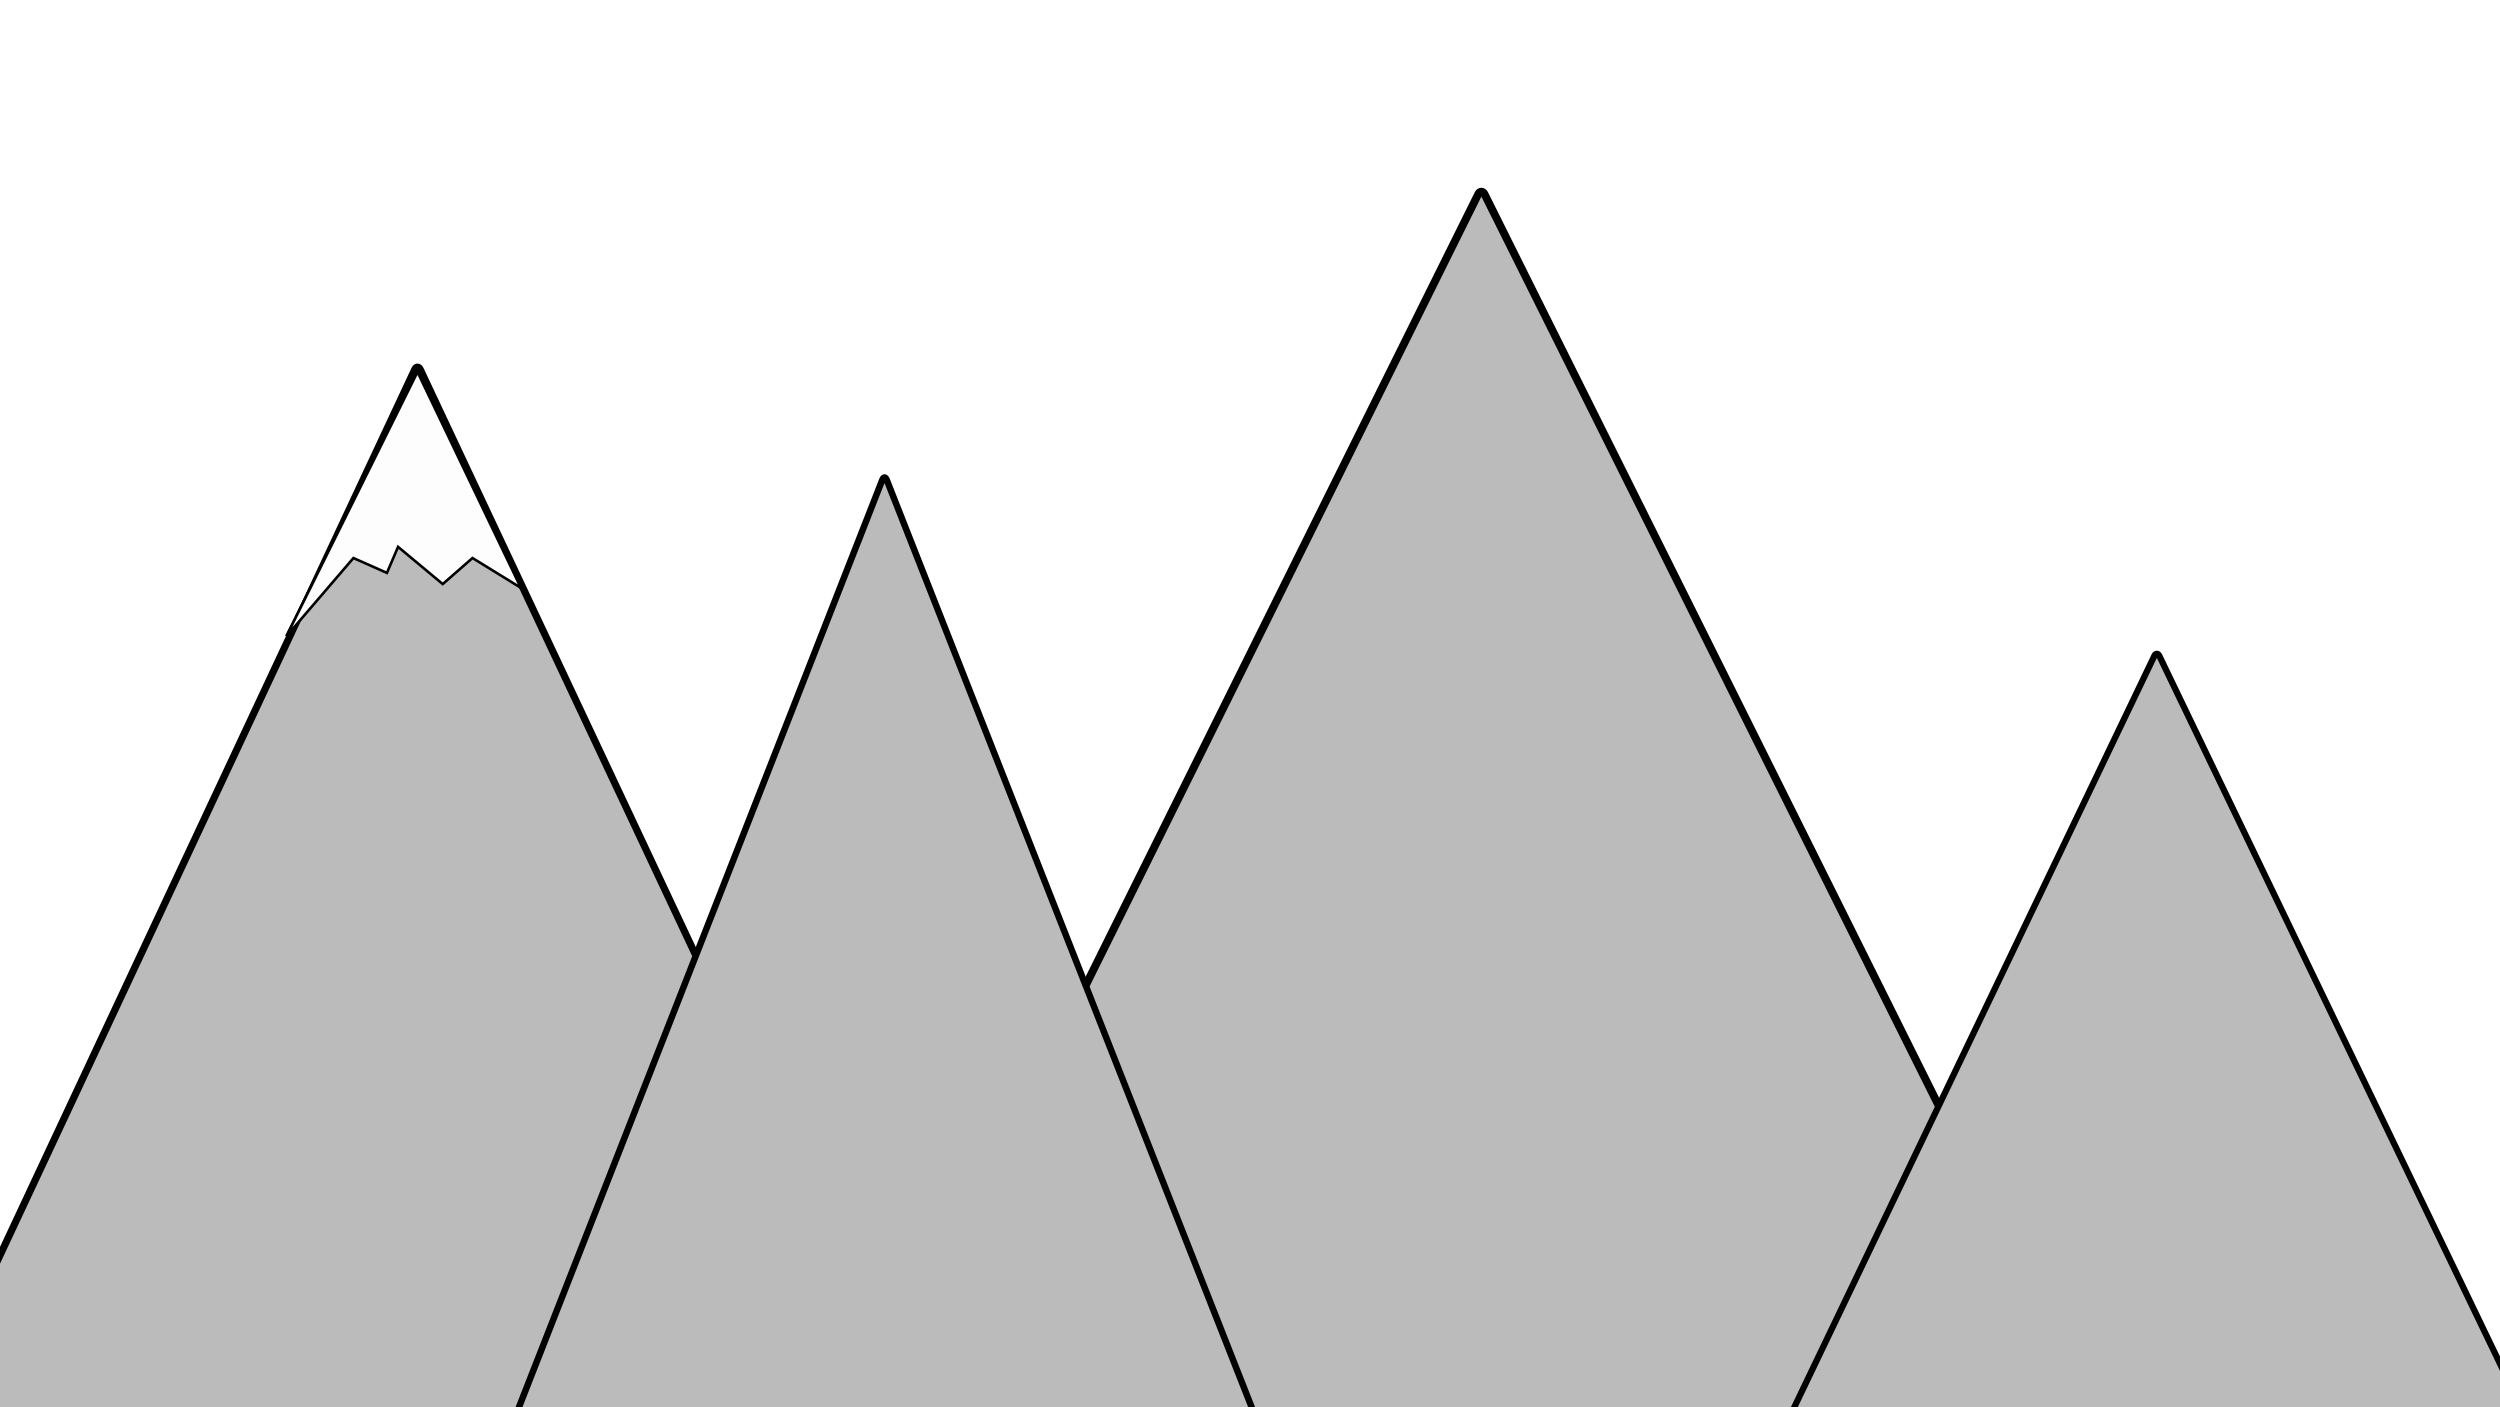
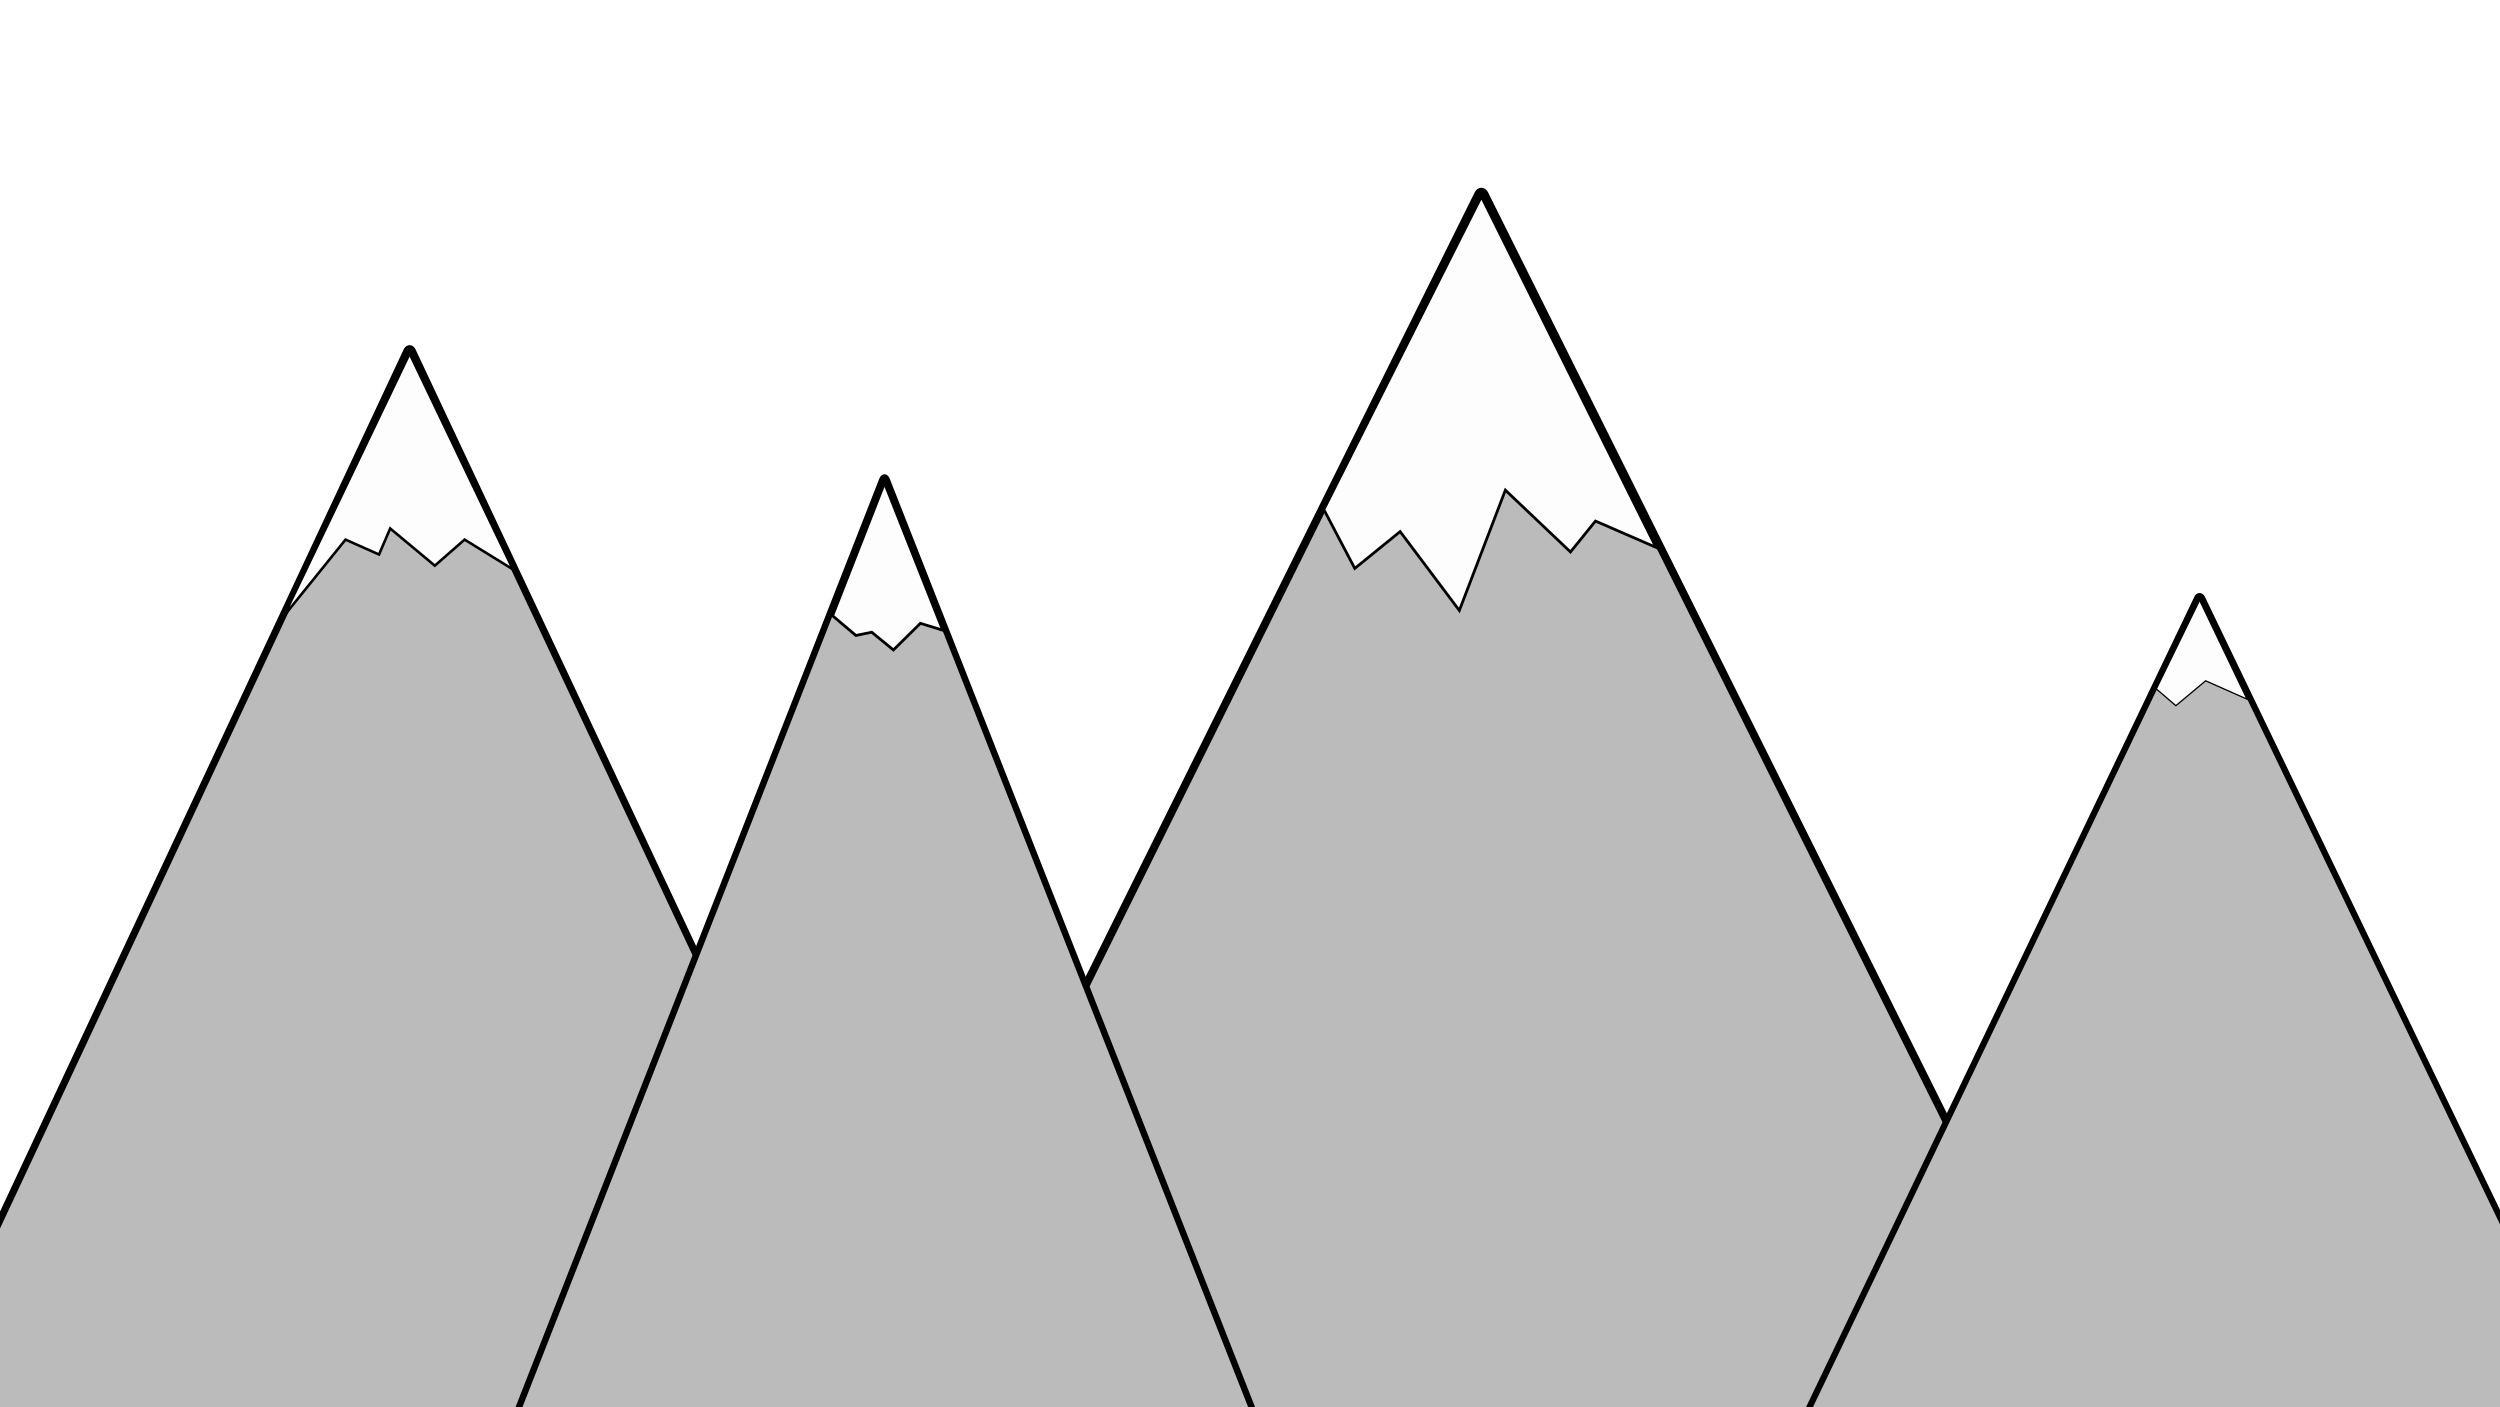
<svg xmlns="http://www.w3.org/2000/svg" width="1920" height="1080" viewBox="0 0 508 285.75" version="1.1" id="svg845">
  <defs id="defs839" />
  <g id="layer1" transform="translate(0,-11.25008)">
-     <path style="opacity:1;fill:#bbbbbb;fill-opacity:1;fill-rule:nonzero;stroke:#000000;stroke-width:1.199;stroke-linecap:round;stroke-linejoin:round;stroke-miterlimit:4;stroke-dasharray:none;stroke-dashoffset:8.816;stroke-opacity:1;paint-order:stroke fill markers" id="path1390" d="m 46.053,110.268 55.093,95.216 -110.006,0.104 z" transform="matrix(2.322248,0,0,2.857399,-22.11109,-228.2341)" />
+     <path style="opacity:1;fill:#bbbbbb;fill-opacity:1;fill-rule:nonzero;stroke:#000000;stroke-width:1.199;stroke-linecap:round;stroke-linejoin:round;stroke-miterlimit:4;stroke-dasharray:none;stroke-dashoffset:8.816;stroke-opacity:1;paint-order:stroke fill markers" id="path1390" d="m 46.053,110.268 55.093,95.216 -110.006,0.104 z" transform="matrix(2.322248,0,0,2.857399,-23.71471,-231.9759)" />
    <path style="opacity:1;fill:#bbbbbb;fill-opacity:1;fill-rule:nonzero;stroke:#000000;stroke-width:1.199;stroke-linecap:round;stroke-linejoin:round;stroke-miterlimit:4;stroke-dasharray:none;stroke-dashoffset:8.816;stroke-opacity:1;paint-order:stroke fill markers" id="path1390-6" d="m 46.053,110.268 55.093,95.216 -110.006,0.104 z" transform="matrix(2.583381,0,0,3.00015,182.0419,-279.6166)" />
    <path style="opacity:1;fill:#bbbbbb;fill-opacity:1;fill-rule:nonzero;stroke:#000000;stroke-width:1.199;stroke-linecap:round;stroke-linejoin:round;stroke-miterlimit:4;stroke-dasharray:none;stroke-dashoffset:8.816;stroke-opacity:1;paint-order:stroke fill markers" id="path1390-6-7" d="m 46.053,110.268 55.093,95.216 -110.006,0.104 z" transform="matrix(2.040499,0,0,3.00015,85.76171,-221.4083)" />
-     <path style="opacity:1;fill:#bbbbbb;fill-opacity:1;fill-rule:nonzero;stroke:#000000;stroke-width:1.199;stroke-linecap:round;stroke-linejoin:round;stroke-miterlimit:4;stroke-dasharray:none;stroke-dashoffset:8.816;stroke-opacity:1;paint-order:stroke fill markers" id="path1390-6-5" d="m 46.053,110.268 55.093,95.216 -110.006,0.104 z" transform="matrix(2.040499,0,0,2.452933,344.2975,-125.538)" />
+     <path style="opacity:1;fill:#bbbbbb;fill-opacity:1;fill-rule:nonzero;stroke:#000000;stroke-width:1.199;stroke-linecap:round;stroke-linejoin:round;stroke-miterlimit:4;stroke-dasharray:none;stroke-dashoffset:8.816;stroke-opacity:1;paint-order:stroke fill markers" id="path1390-6-5" d="m 46.053,110.268 55.093,95.216 -110.006,0.104 z" transform="matrix(2.040499,0,0,2.452933,352.991,-137.2553)" />
    <path style="fill:#fdfdfd;stroke:#000000;stroke-width:0.529;stroke-linecap:butt;stroke-linejoin:miter;stroke-opacity:1;fill-opacity:1;stroke-miterlimit:4;stroke-dasharray:none" d="M 84.836,86.845 Z" id="path1479" />
-     <path style="fill:#fdfdfd;stroke:#000000;stroke-width:0.529;stroke-linecap:butt;stroke-linejoin:miter;stroke-opacity:1;fill-opacity:1;stroke-miterlimit:4;stroke-dasharray:none" d="M 58.208,140.518 84.836,86.845" id="path1481" />
-     <path style="fill:#fdfdfd;stroke:#000000;stroke-width:0.529;stroke-linecap:butt;stroke-linejoin:miter;stroke-opacity:1;fill-opacity:1;stroke-miterlimit:4;stroke-dasharray:none" d="m 84.836,86.845 20.998,43.845 -9.827,-6.048 -6.048,5.292 -9.071,-7.559 -2.268,5.292 -6.804,-3.024 -13.607,15.875 z" id="path1485" />
+     <path style="fill:#fdfdfd;fill-opacity:1;stroke:#000000;stroke-width:0.529;stroke-linecap:butt;stroke-linejoin:miter;stroke-miterlimit:4;stroke-dasharray:none;stroke-opacity:1" d="m 83.232,83.103 20.998,43.845 -9.827,-6.048 -6.048,5.292 -9.071,-7.559 -2.268,5.292 -6.804,-3.024 -12.538,15.541 z" id="path1485" />
+     <path style="fill:#fdfdfd;stroke:#000000;stroke-width:0.565;stroke-linecap:butt;stroke-linejoin:miter;stroke-opacity:1;fill-opacity:1;stroke-miterlimit:4;stroke-dasharray:none" d="m 179.733,109.412 11.832,29.899 -4.544,-1.403 -5.479,5.412 -4.41,-3.608 -3.207,0.668 -4.744,-4.009 z" id="path827" />
+     <path style="fill:#fdfdfd;fill-opacity:1;stroke:#000000;stroke-width:0.565;stroke-linecap:butt;stroke-linejoin:miter;stroke-miterlimit:4;stroke-dasharray:none;stroke-opacity:1" d="m 301.015,51.203 35.478,71.27 -12.294,-5.345 -5.078,6.281 -13.23,-12.562 -9.355,24.455 -12.027,-16.036 -9.221,7.484 -6.281,-11.96 z" id="path829" />
+     <path style="fill:#fdfdfd;fill-opacity:1;stroke:#000000;stroke-width:0.265px;stroke-linecap:butt;stroke-linejoin:miter;stroke-opacity:1" d="m 446.962,133.224 9.633,20.098 -8.41,-3.732 -6.048,5.055 -3.969,-3.402 z" id="path831" />
  </g>
</svg>
